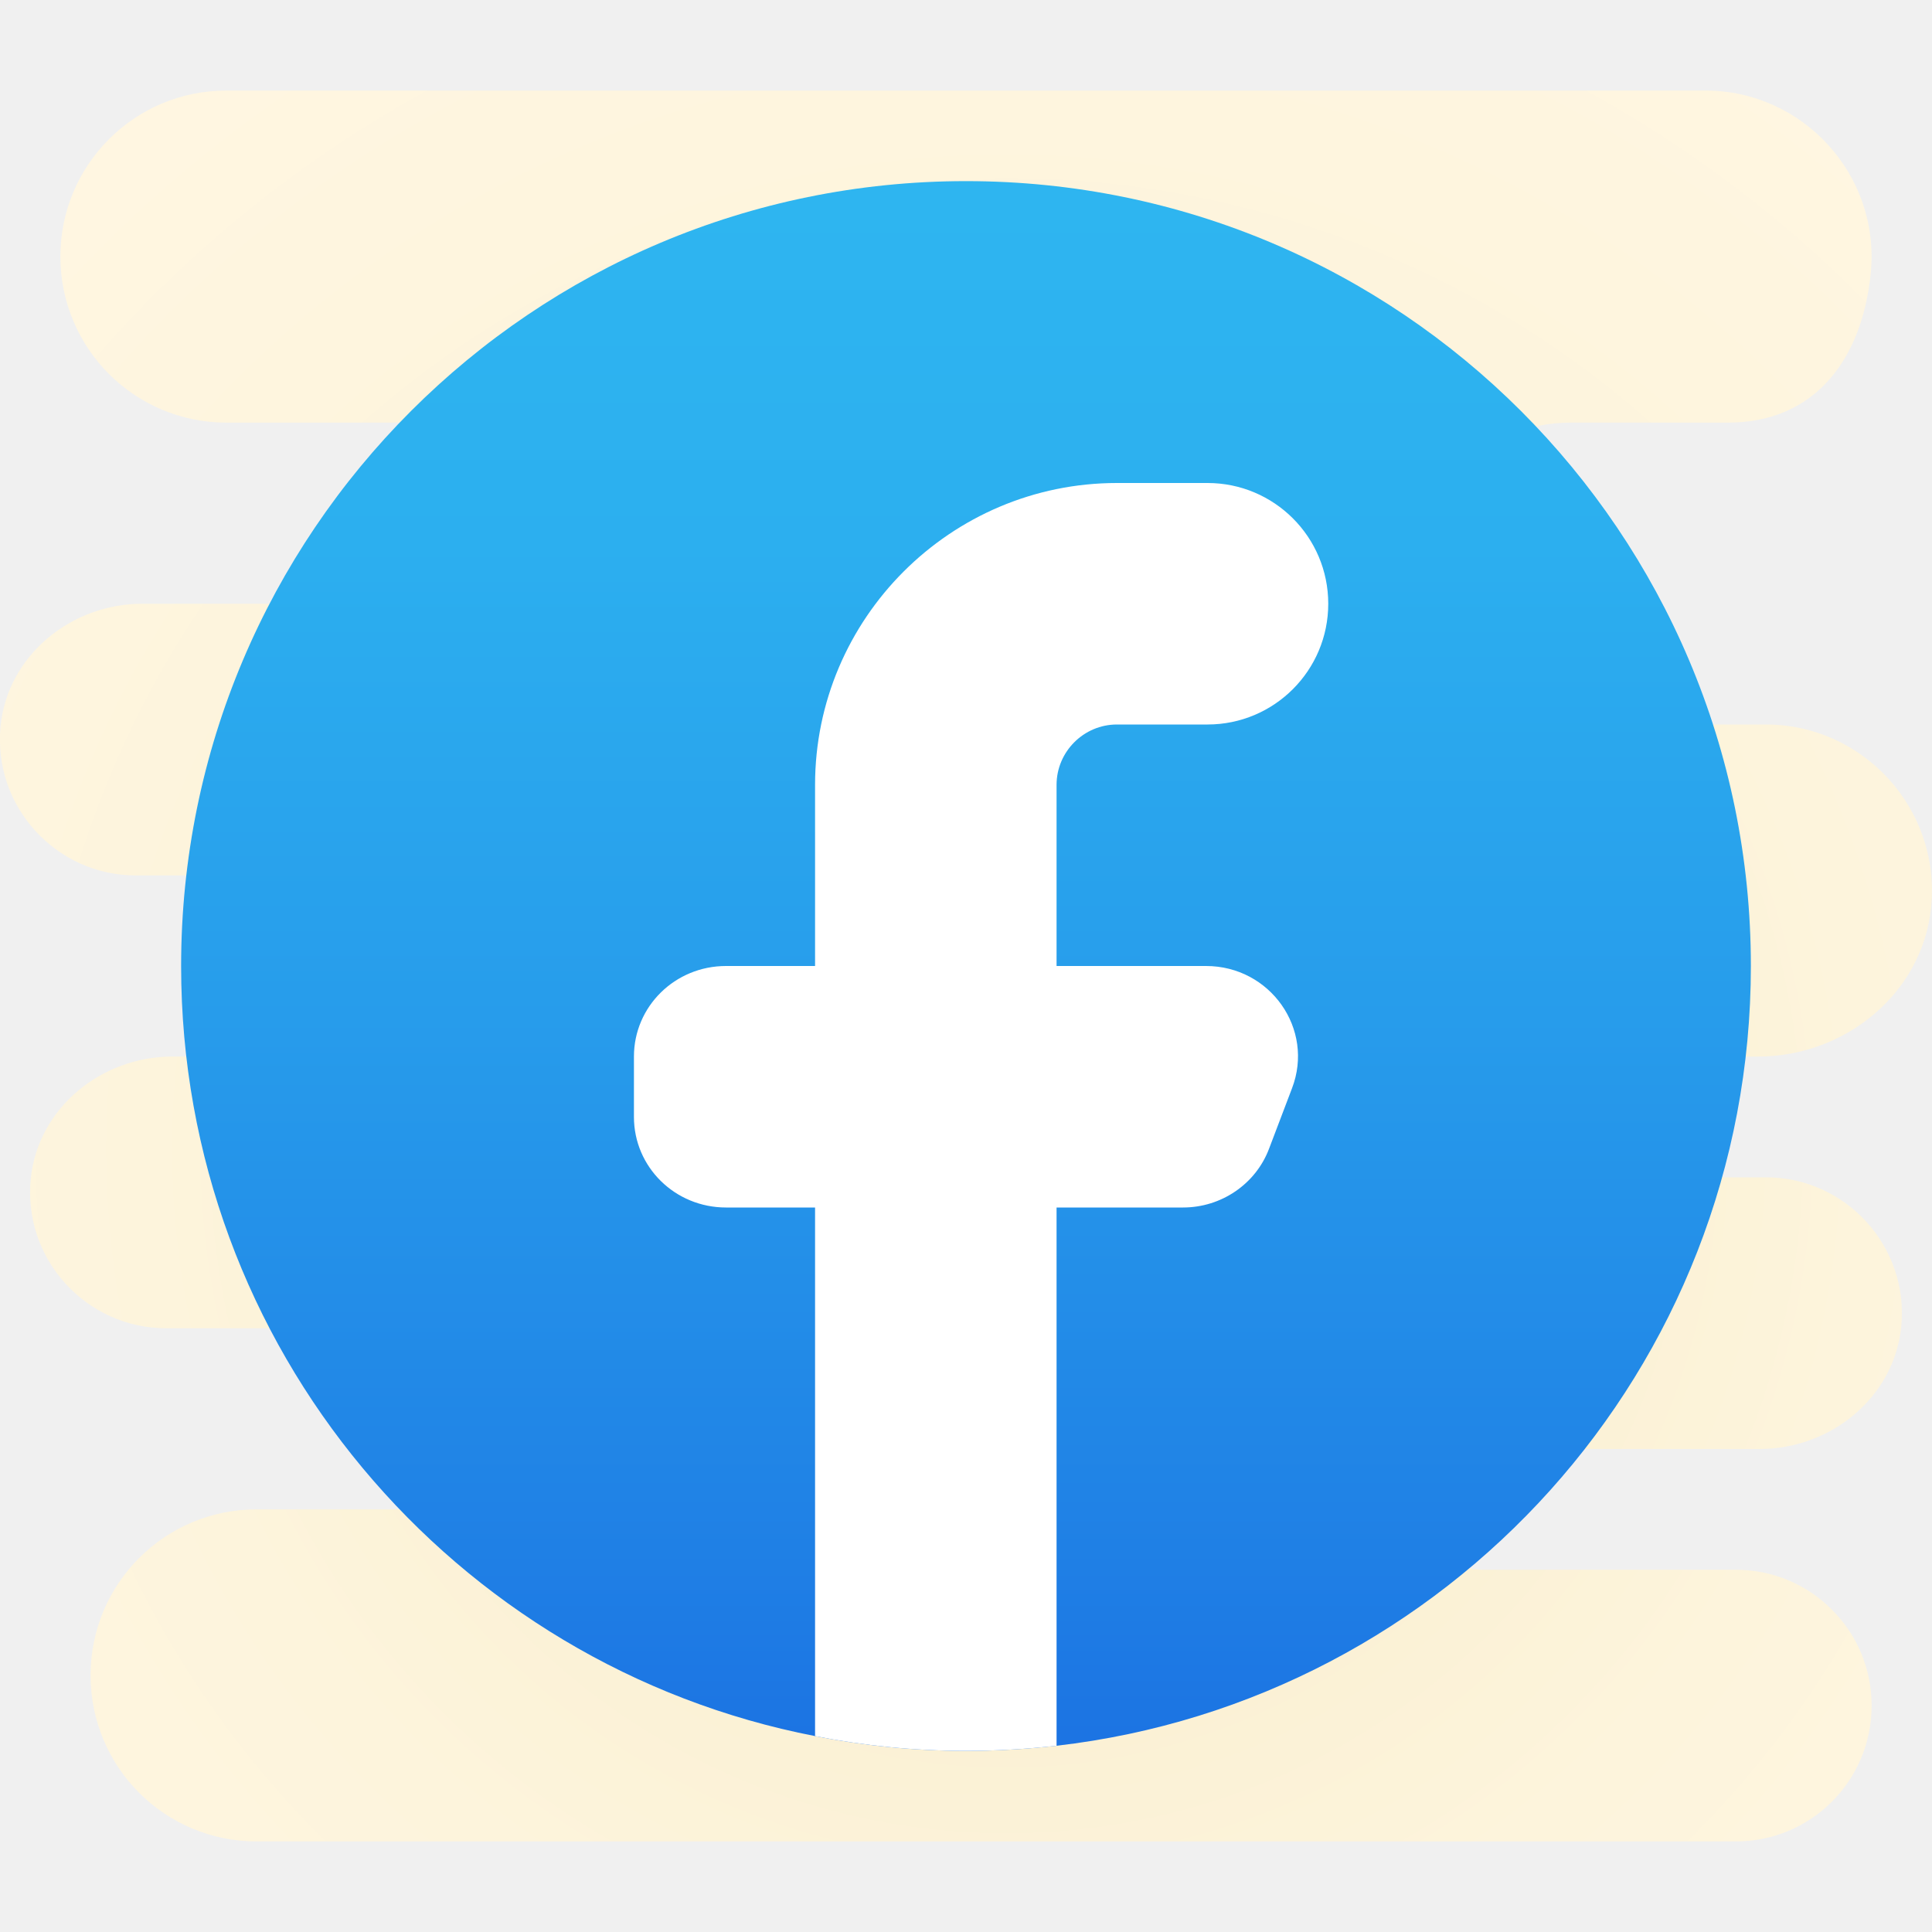
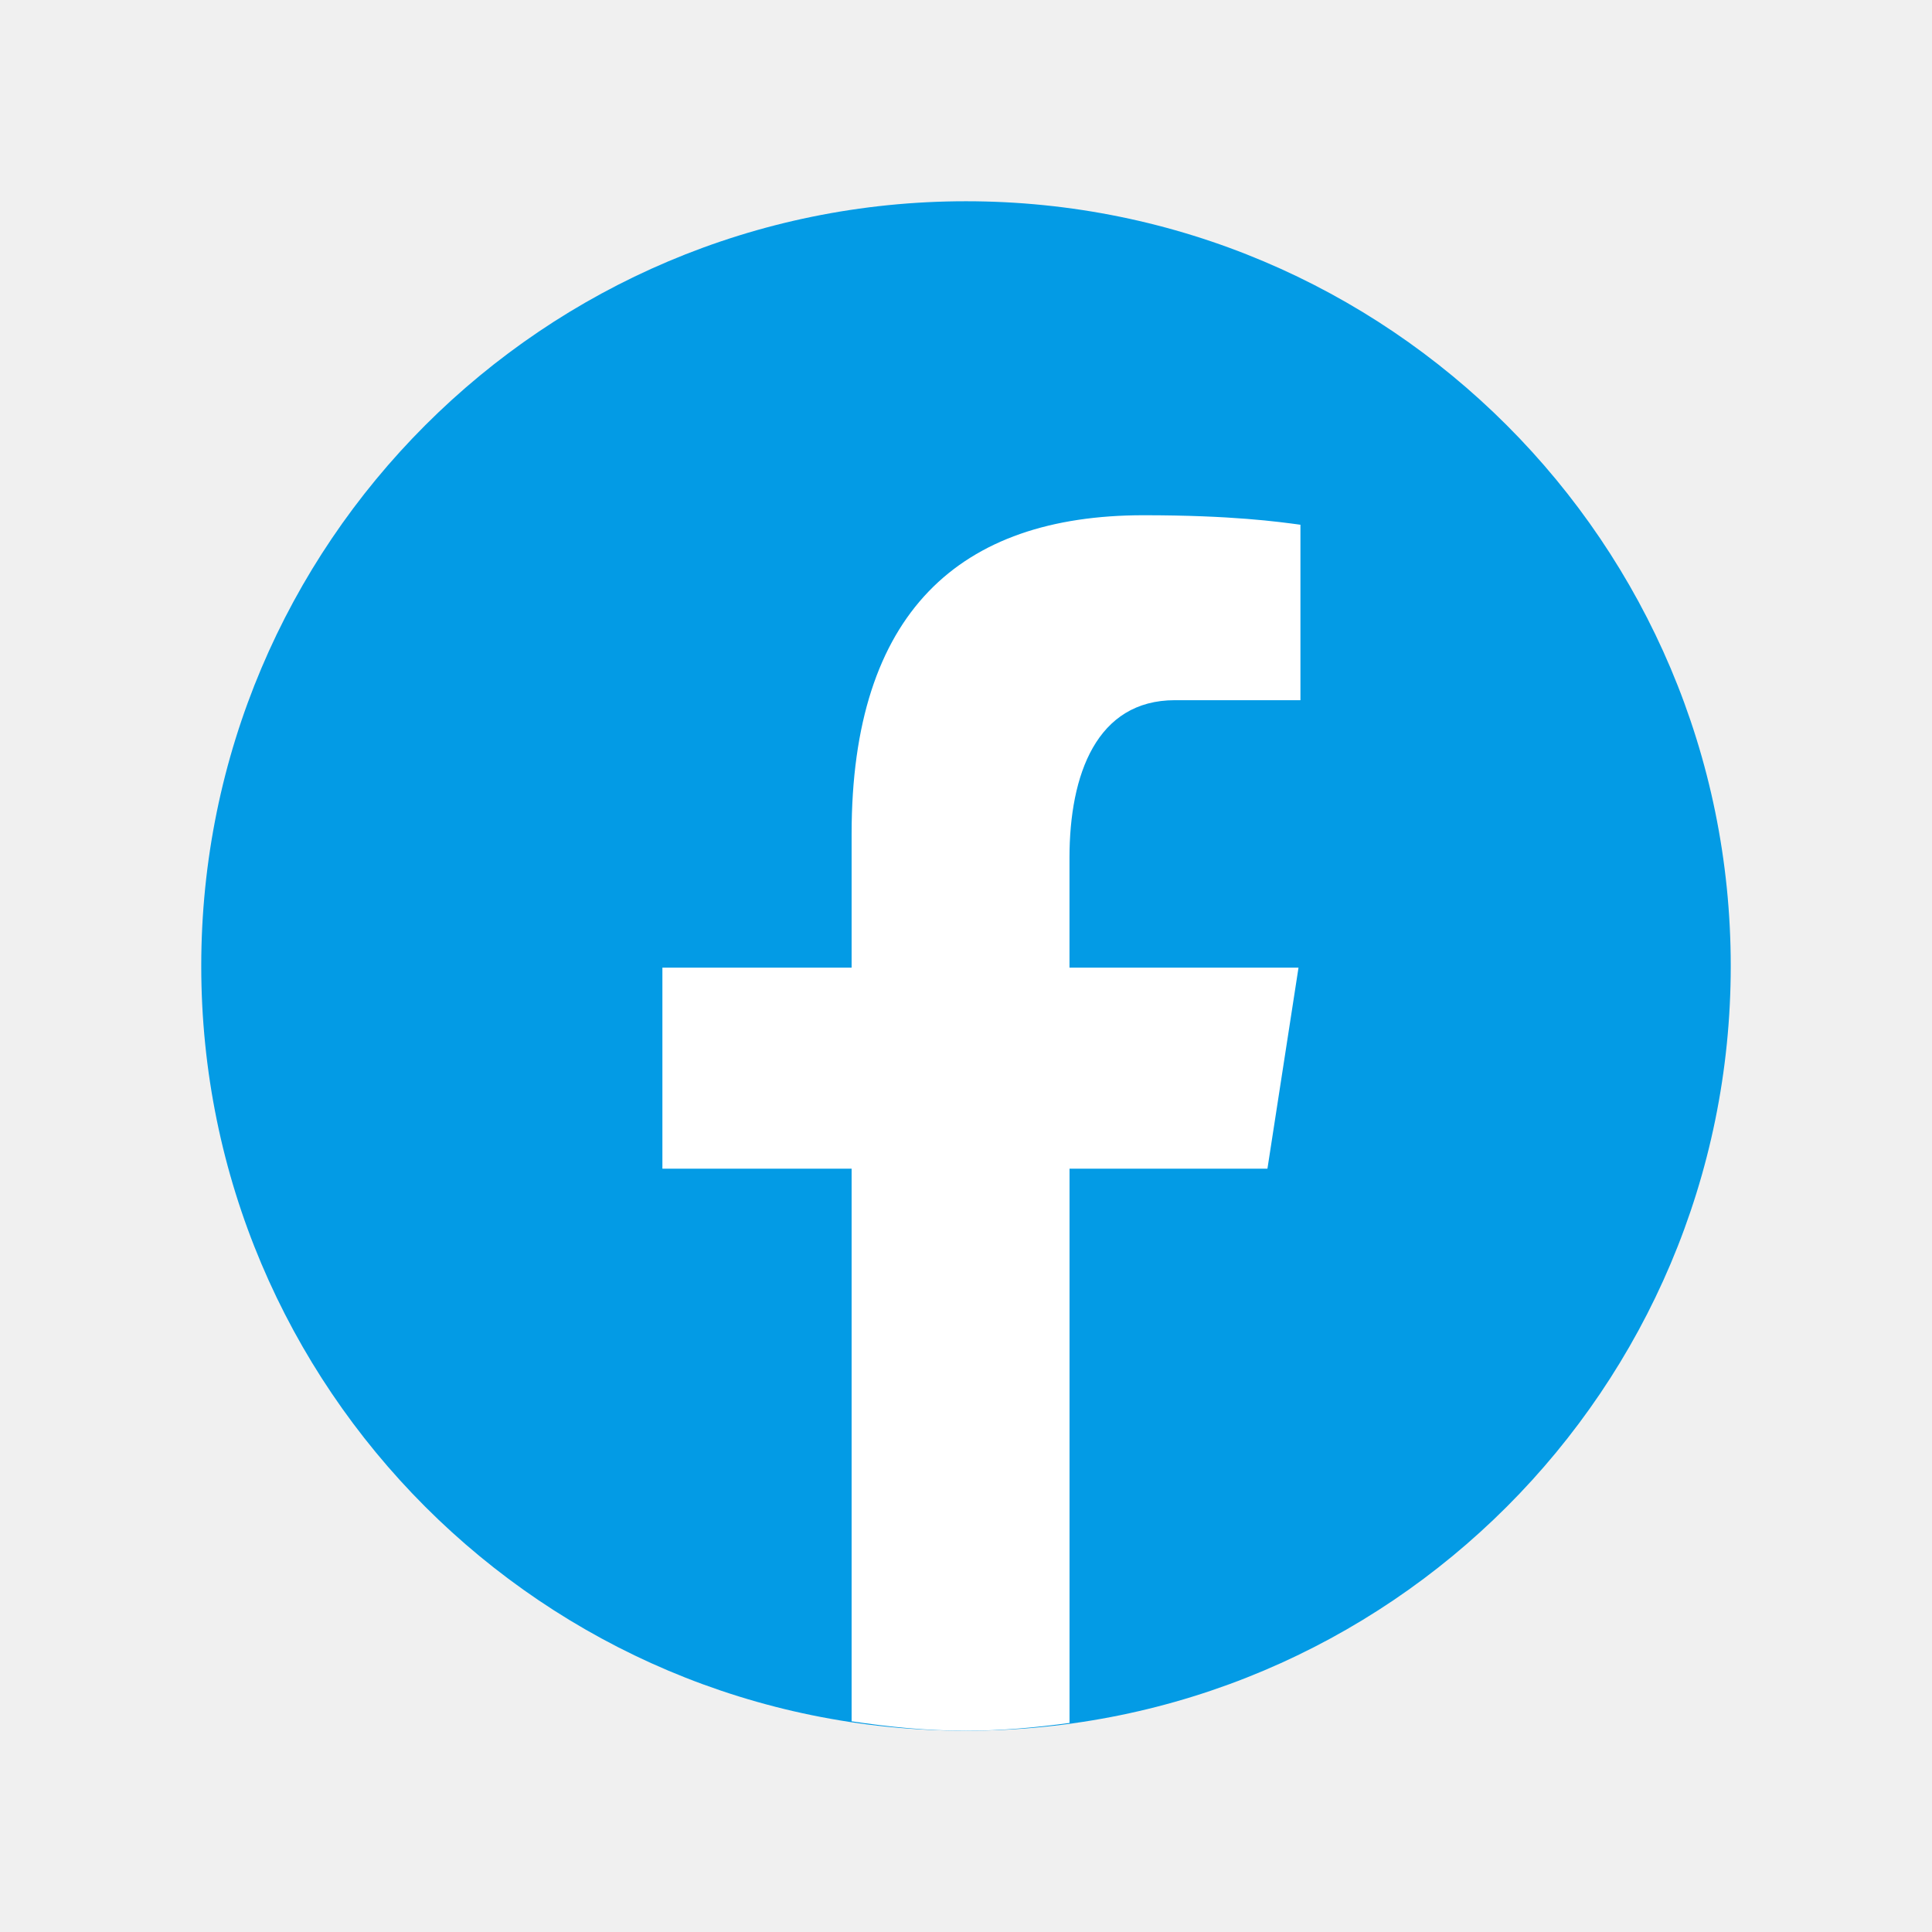
- <svg xmlns="http://www.w3.org/2000/svg" x="0px" y="0px" width="100" height="100" viewBox="0 0 64 64">
-   <radialGradient id="nT5WH7nXAOiS46rXmee3Oa_msQ6HdxpqUmi_gr1" cx="33.34" cy="27.936" r="43.888" gradientTransform="matrix(1 0 0 -1 0 66)" gradientUnits="userSpaceOnUse">
-     <stop offset="0" stop-color="#f4e9c3" />
-     <stop offset=".219" stop-color="#f8eecd" />
-     <stop offset=".644" stop-color="#fdf4dc" />
-     <stop offset="1" stop-color="#fff6e1" />
-   </radialGradient>
-   <path fill="url(#nT5WH7nXAOiS46rXmee3Oa_msQ6HdxpqUmi_gr1)" d="M51.03,37.34c0.16,0.98,1.08,1.66,2.08,1.66h5.39c2.63,0,4.75,2.28,4.48,4.96 C62.74,46.3,60.64,48,58.29,48H49c-1.22,0-2.18,1.08-1.97,2.34c0.16,0.98,1.08,1.66,2.08,1.66h8.39c1.24,0,2.37,0.5,3.18,1.32 C61.5,54.13,62,55.26,62,56.5c0,2.49-2.01,4.5-4.5,4.5h-49c-1.52,0-2.9-0.62-3.89-1.61C3.62,58.4,3,57.02,3,55.5 C3,52.46,5.46,50,8.5,50H14c1.22,0,2.18-1.08,1.97-2.34C15.81,46.68,14.89,44,13.89,44H5.5c-2.63,0-4.75-2.28-4.48-4.96 C1.26,36.7,3.36,35,5.71,35H8c1.71,0,3.09-1.43,3-3.16C10.91,30.22,9.45,29,7.83,29H4.5c-2.63,0-4.75-2.28-4.48-4.96 C0.26,21.7,2.37,20,4.71,20H20c0.83,0,1.58-0.34,2.12-0.88C22.66,18.58,23,17.83,23,17c0-1.66-1.34-3-3-3h-1.18 c-0.62-0.09-1.43,0-2.32,0h-9c-1.52,0-2.9-0.62-3.89-1.61S2,10.02,2,8.5C2,5.46,4.46,3,7.5,3h49c3.21,0,5.8,2.79,5.47,6.06 C61.68,11.92,60.11,14,57.24,14H52c-2.76,0-5,2.24-5,5c0,1.38,0.56,2.63,1.46,3.54C49.37,23.44,50.62,24,52,24h6.5 c3.21,0,5.8,2.79,5.47,6.06C63.68,32.92,61.11,35,58.24,35H53C51.78,35,50.82,36.08,51.03,37.34z" />
-   <linearGradient id="nT5WH7nXAOiS46rXmee3Ob_msQ6HdxpqUmi_gr2" x1="32" x2="32" y1="-3.34" y2="59.223" gradientTransform="matrix(1 0 0 -1 0 66)" gradientUnits="userSpaceOnUse">
-     <stop offset="0" stop-color="#155cde" />
-     <stop offset=".278" stop-color="#1f7fe5" />
-     <stop offset=".569" stop-color="#279ceb" />
-     <stop offset=".82" stop-color="#2cafef" />
-     <stop offset="1" stop-color="#2eb5f0" />
-   </linearGradient>
-   <path fill="url(#nT5WH7nXAOiS46rXmee3Ob_msQ6HdxpqUmi_gr2)" d="M58,32c0,13.35-10.05,24.34-23,25.83C34.02,57.94,33.01,58,32,58c-1.71,0-3.38-0.17-5-0.49 C15.03,55.19,6,44.65,6,32C6,17.64,17.64,6,32,6S58,17.64,58,32z" />
-   <path fill="#fff" d="M42.8,36.05l-0.76,2C41.6,39.22,40.46,40,39.19,40H35v17.83C34.02,57.94,33.01,58,32,58 c-1.71,0-3.38-0.17-5-0.49V40h-2.95C22.36,40,21,38.66,21,37v-2c0-1.66,1.36-3,3.05-3H27v-6c0-5.51,4.49-10,10-10h3 c2.21,0,4,1.79,4,4s-1.79,4-4,4h-3c-1.1,0-2,0.9-2,2v6h4.95C42.08,32,43.55,34.09,42.8,36.05z" />
+ <svg xmlns="http://www.w3.org/2000/svg" x="0px" y="0px" width="100" height="100" viewBox="0 0 48 48">
+   <path fill="#039be5" d="M24 5A19 19 0 1 0 24 43A19 19 0 1 0 24 5Z" />
+   <path fill="#fff" d="M26.572,29.036h4.917l0.772-4.995h-5.69v-2.73c0-2.075,0.678-3.915,2.619-3.915h3.119v-4.359c-0.548-0.074-1.707-0.236-3.897-0.236c-4.573,0-7.254,2.415-7.254,7.917v3.323h-4.701v4.995h4.701v13.729C22.089,42.905,23.032,43,24,43c0.875,0,1.729-0.08,2.572-0.194V29.036z" />
</svg>
